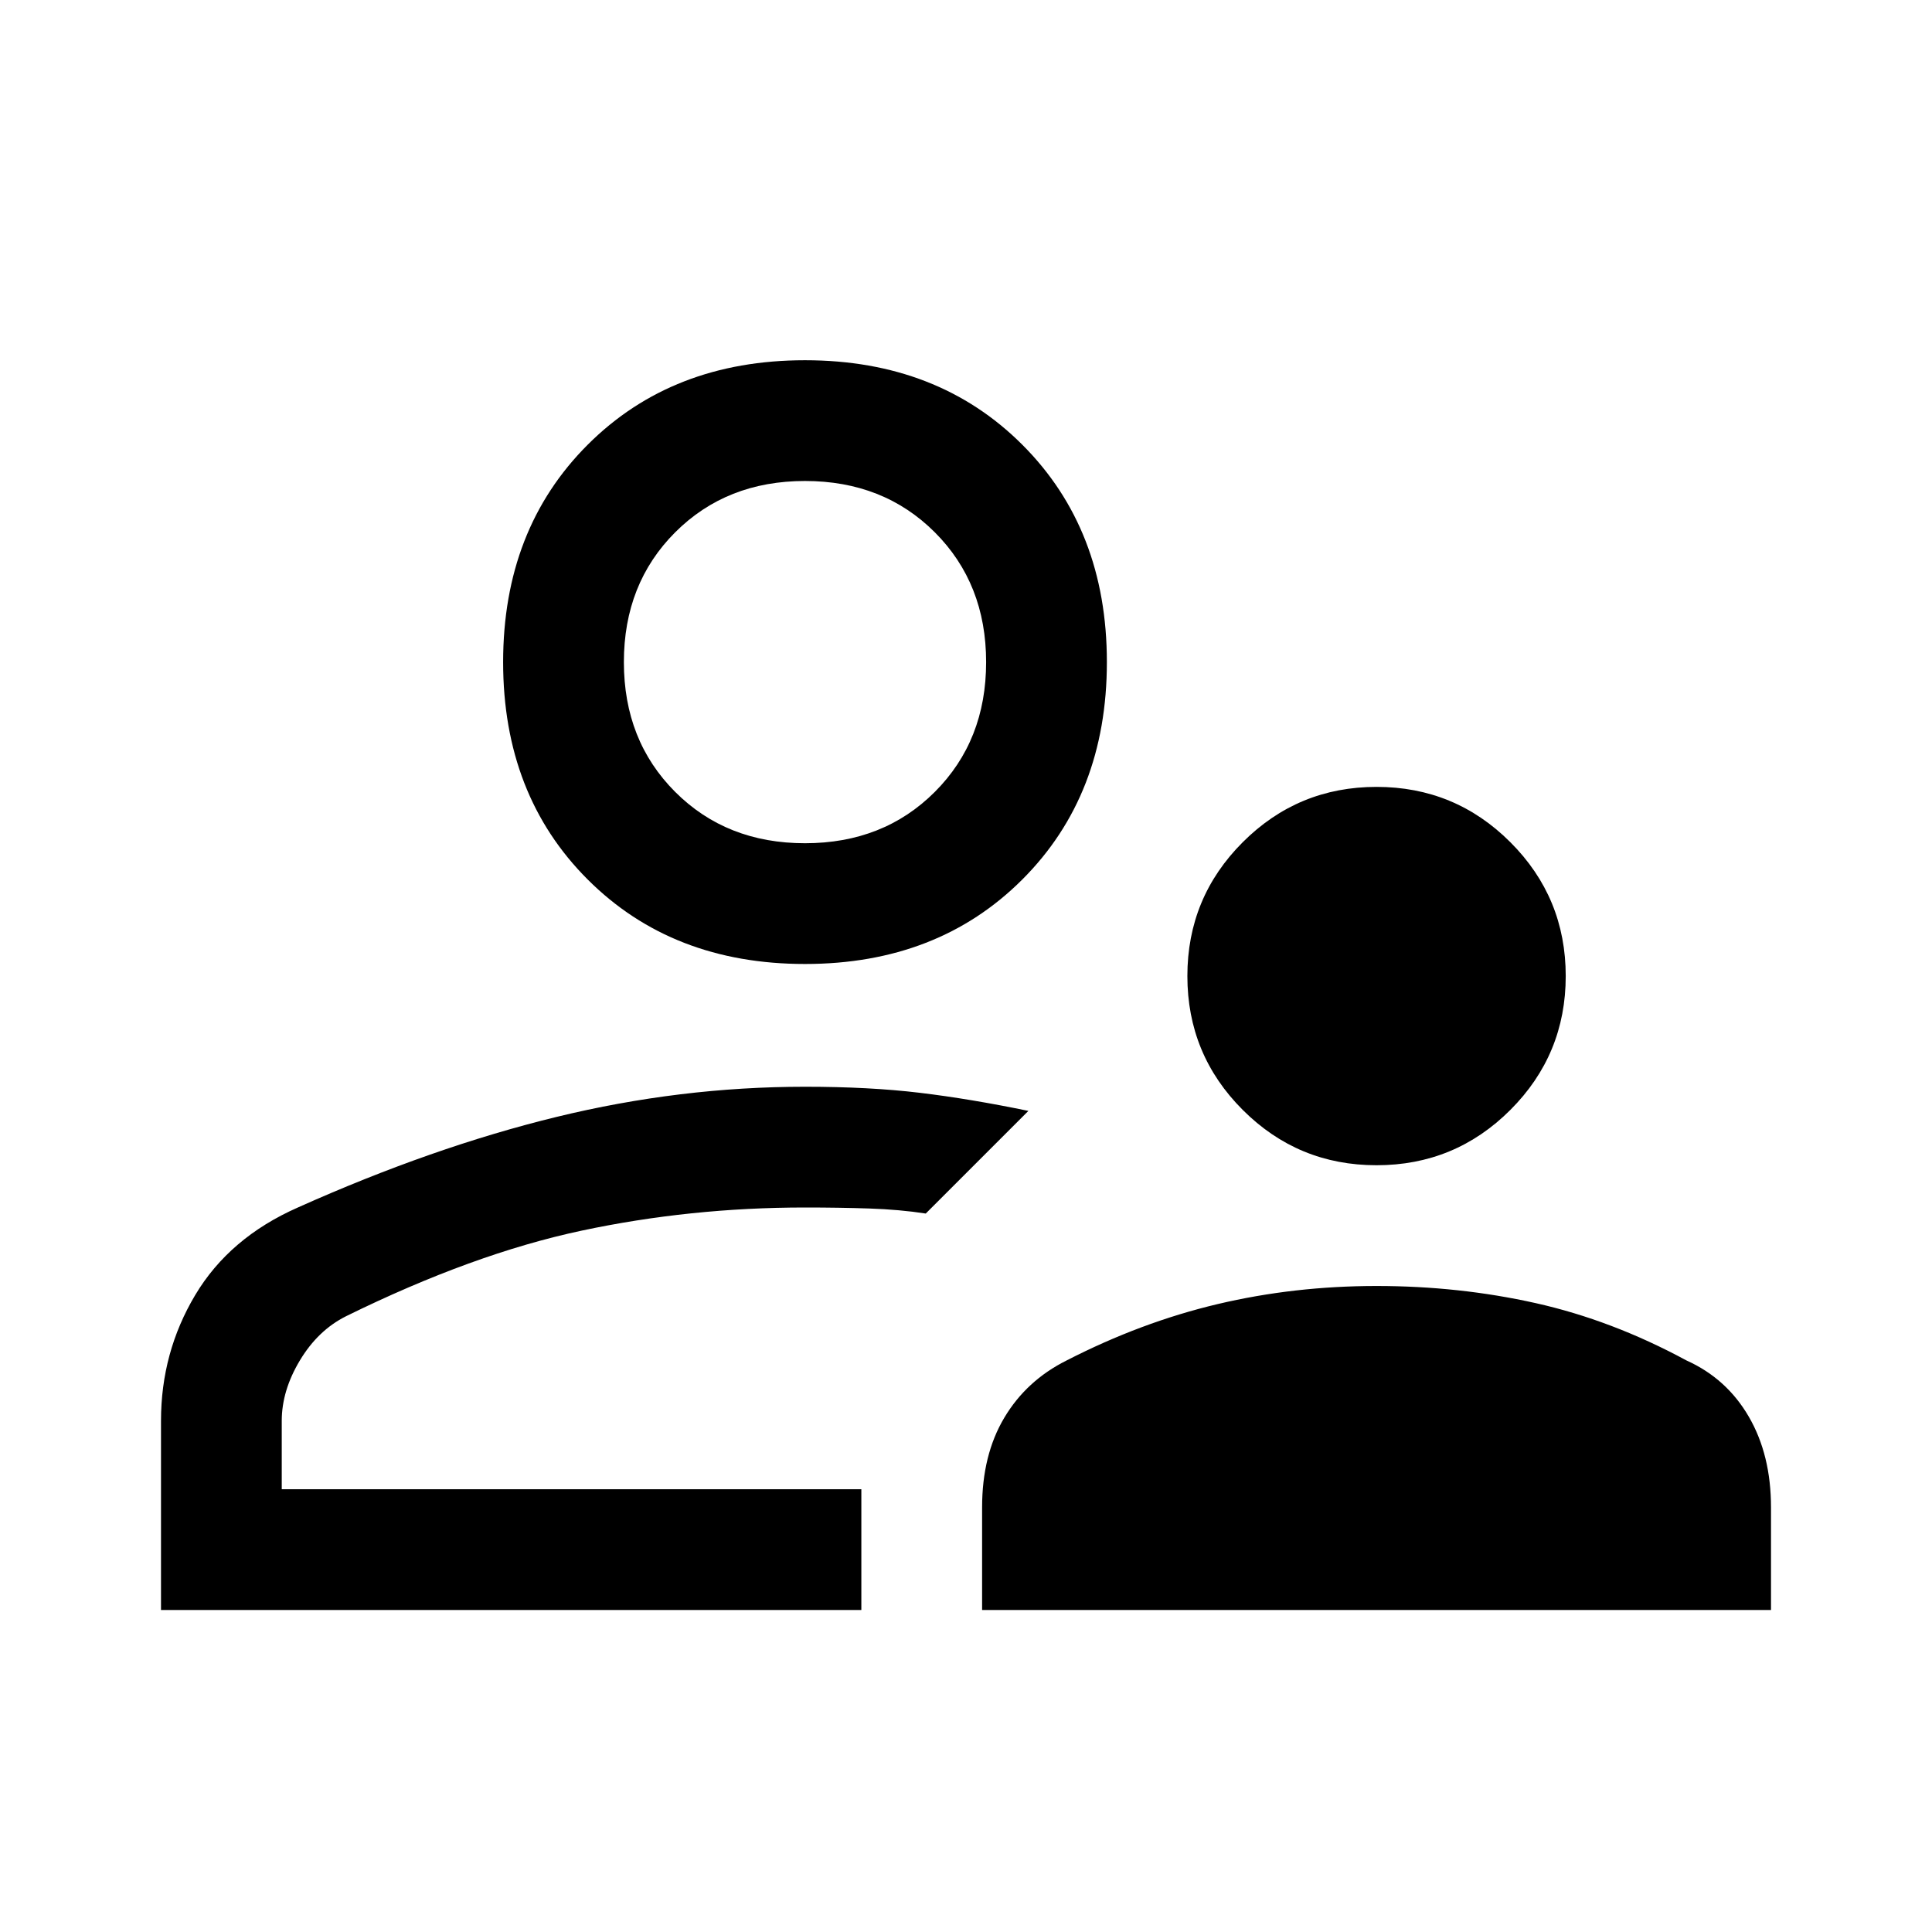
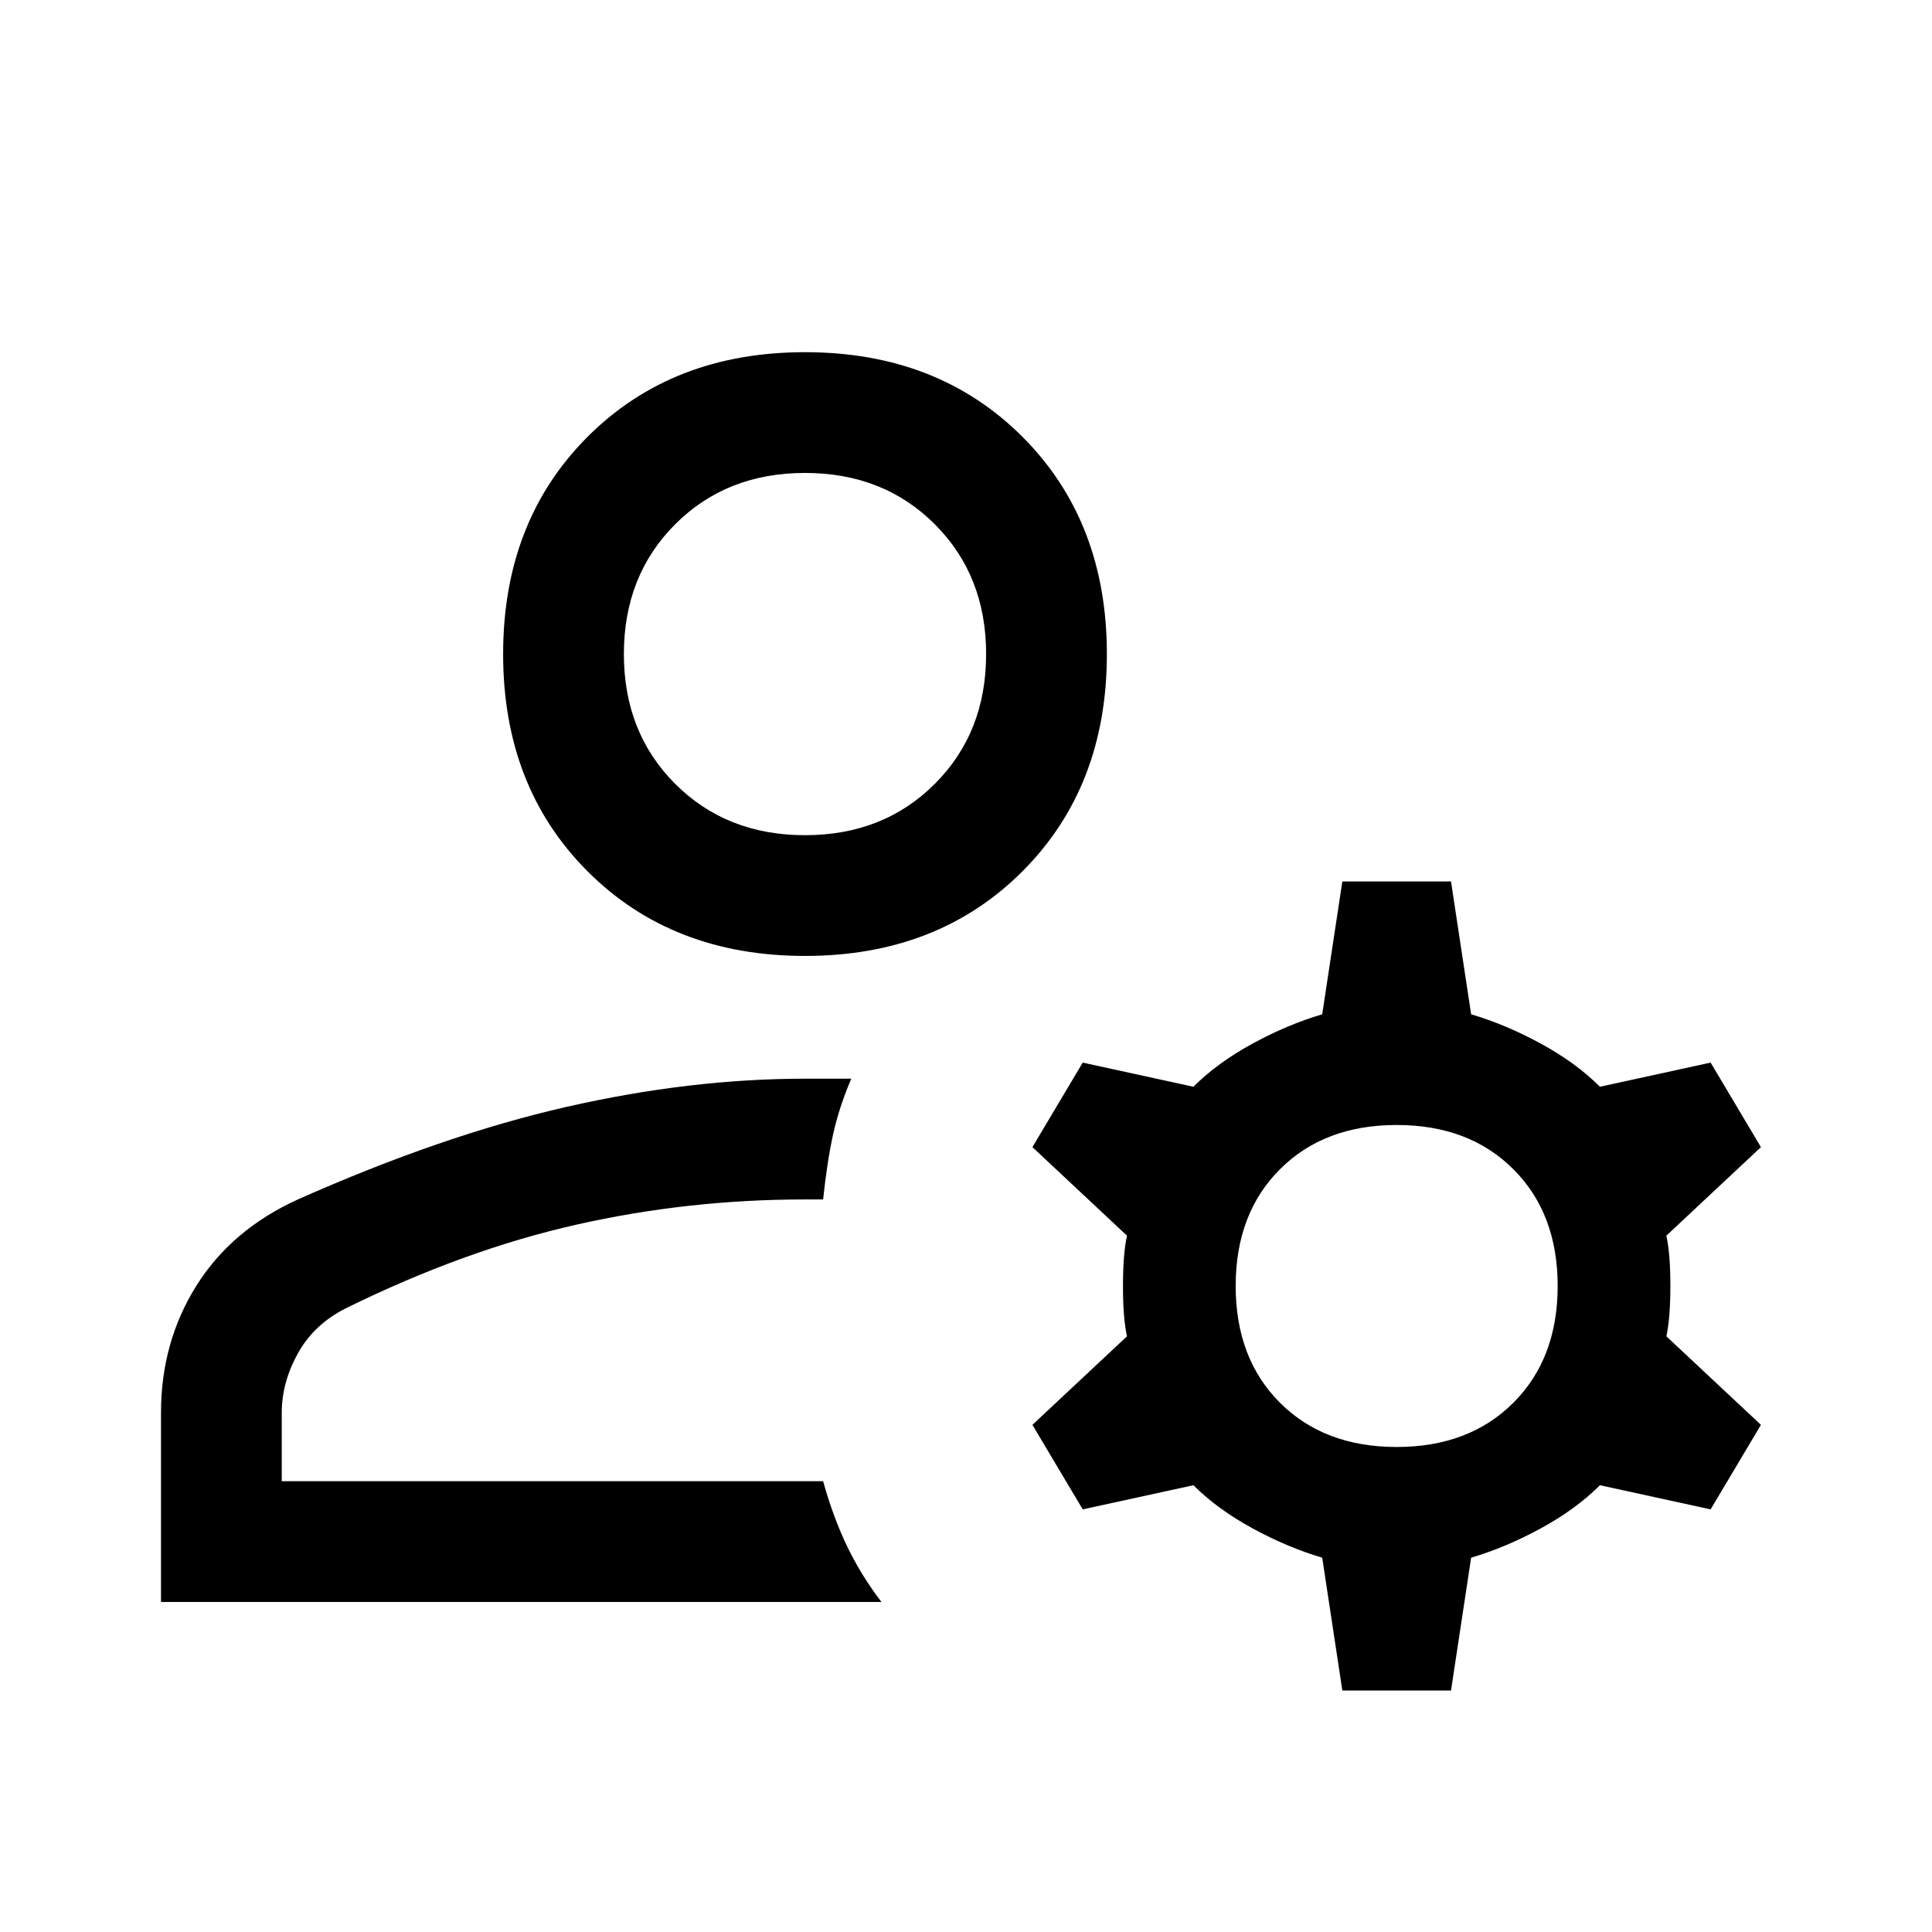
<svg xmlns="http://www.w3.org/2000/svg" width="48" height="48" viewBox="0 0 48 48" fill="currentColor">
-   <path d="M34.2 28.95C32.9 28.95 31.792 28.492 30.875 27.575C29.958 26.658 29.5 25.55 29.5 24.25C29.5 22.95 29.958 21.842 30.875 20.925C31.792 20.008 32.9 19.55 34.2 19.55C35.5 19.55 36.608 20.008 37.525 20.925C38.442 21.842 38.9 22.95 38.9 24.25C38.9 25.55 38.442 26.658 37.525 27.575C36.608 28.492 35.5 28.95 34.2 28.95ZM24.4 40V37.45C24.4 36.583 24.583 35.842 24.95 35.225C25.317 34.608 25.833 34.133 26.5 33.8C27.733 33.167 28.983 32.7 30.25 32.4C31.517 32.1 32.833 31.95 34.2 31.95C35.567 31.95 36.883 32.092 38.15 32.375C39.417 32.658 40.667 33.133 41.9 33.8C42.567 34.1 43.083 34.567 43.45 35.2C43.817 35.833 44 36.583 44 37.45V40H24.4ZM20 23.95C17.8 23.95 16 23.25 14.6 21.85C13.2 20.45 12.5 18.65 12.5 16.45C12.5 14.25 13.2 12.45 14.6 11.05C16 9.65 17.8 8.95 20 8.95C22.2 8.95 24 9.65 25.4 11.05C26.8 12.45 27.5 14.25 27.5 16.45C27.5 18.65 26.8 20.45 25.4 21.85C24 23.25 22.2 23.95 20 23.95ZM4 40V35.3C4 34.167 4.283 33.125 4.85 32.175C5.417 31.225 6.267 30.5 7.4 30C9.633 29 11.775 28.25 13.825 27.75C15.875 27.25 17.933 27 20 27C21.067 27 22.017 27.05 22.85 27.15C23.683 27.25 24.583 27.4 25.55 27.6L24.275 28.875L23 30.15C22.567 30.083 22.1 30.042 21.6 30.025C21.1 30.008 20.567 30 20 30C18.1 30 16.25 30.192 14.45 30.575C12.65 30.958 10.7 31.667 8.6 32.7C8.133 32.933 7.75 33.3 7.45 33.8C7.15 34.3 7 34.8 7 35.3V37H21.4V40H4ZM20 20.95C21.3 20.95 22.375 20.525 23.225 19.675C24.075 18.825 24.5 17.75 24.5 16.45C24.5 15.15 24.075 14.075 23.225 13.225C22.375 12.375 21.3 11.95 20 11.95C18.7 11.95 17.625 12.375 16.775 13.225C15.925 14.075 15.5 15.15 15.5 16.45C15.5 17.75 15.925 18.825 16.775 19.675C17.625 20.525 18.7 20.95 20 20.95Z" />
+   <path d="M20 23.75C17.8 23.75 16 23.05 14.6 21.65C13.2 20.25 12.5 18.45 12.5 16.25C12.5 14.05 13.2 12.25 14.6 10.85C16 9.45 17.8 8.75 20 8.75C22.2 8.75 24 9.45 25.4 10.85C26.8 12.25 27.5 14.05 27.5 16.25C27.5 18.45 26.8 20.25 25.4 21.65C24 23.05 22.2 23.75 20 23.75ZM4 39.8V35.1C4 33.933 4.292 32.883 4.875 31.95C5.458 31.017 6.3 30.3 7.4 29.8C9.8 28.733 12.025 27.967 14.075 27.5C16.125 27.033 18.1 26.8 20 26.8H21.15C20.95 27.267 20.8 27.725 20.7 28.175C20.6 28.625 20.517 29.167 20.45 29.8H20C18.067 29.8 16.175 30.008 14.325 30.425C12.475 30.842 10.567 31.533 8.6 32.5C8.067 32.767 7.667 33.142 7.4 33.625C7.133 34.108 7 34.6 7 35.1V36.8H20.45C20.617 37.4 20.817 37.942 21.05 38.425C21.283 38.908 21.567 39.367 21.9 39.8H4ZM33.35 42L32.85 38.7C32.283 38.533 31.708 38.292 31.125 37.975C30.542 37.658 30.05 37.3 29.65 36.9L26.9 37.5L25.65 35.4L28 33.2C27.933 32.9 27.9 32.483 27.9 31.95C27.9 31.417 27.933 31 28 30.7L25.65 28.5L26.9 26.4L29.65 27C30.05 26.6 30.542 26.242 31.125 25.925C31.708 25.608 32.283 25.367 32.85 25.2L33.35 21.9H36.05L36.55 25.2C37.117 25.367 37.692 25.608 38.275 25.925C38.858 26.242 39.35 26.6 39.75 27L42.5 26.4L43.75 28.5L41.4 30.7C41.467 31 41.5 31.417 41.5 31.95C41.5 32.483 41.467 32.9 41.4 33.2L43.75 35.4L42.5 37.5L39.75 36.9C39.35 37.3 38.858 37.658 38.275 37.975C37.692 38.292 37.117 38.533 36.55 38.7L36.05 42H33.35ZM34.7 35.95C35.9 35.95 36.867 35.583 37.6 34.85C38.333 34.117 38.7 33.15 38.7 31.95C38.7 30.75 38.333 29.783 37.6 29.05C36.867 28.317 35.9 27.95 34.7 27.95C33.5 27.95 32.533 28.317 31.8 29.05C31.067 29.783 30.7 30.75 30.7 31.95C30.7 33.15 31.067 34.117 31.8 34.85C32.533 35.583 33.5 35.95 34.7 35.95ZM20 20.75C21.3 20.75 22.375 20.325 23.225 19.475C24.075 18.625 24.5 17.55 24.5 16.25C24.5 14.95 24.075 13.875 23.225 13.025C22.375 12.175 21.3 11.75 20 11.75C18.7 11.75 17.625 12.175 16.775 13.025C15.925 13.875 15.5 14.95 15.5 16.25C15.5 17.55 15.925 18.625 16.775 19.475C17.625 20.325 18.7 20.75 20 20.75Z" />
</svg>
